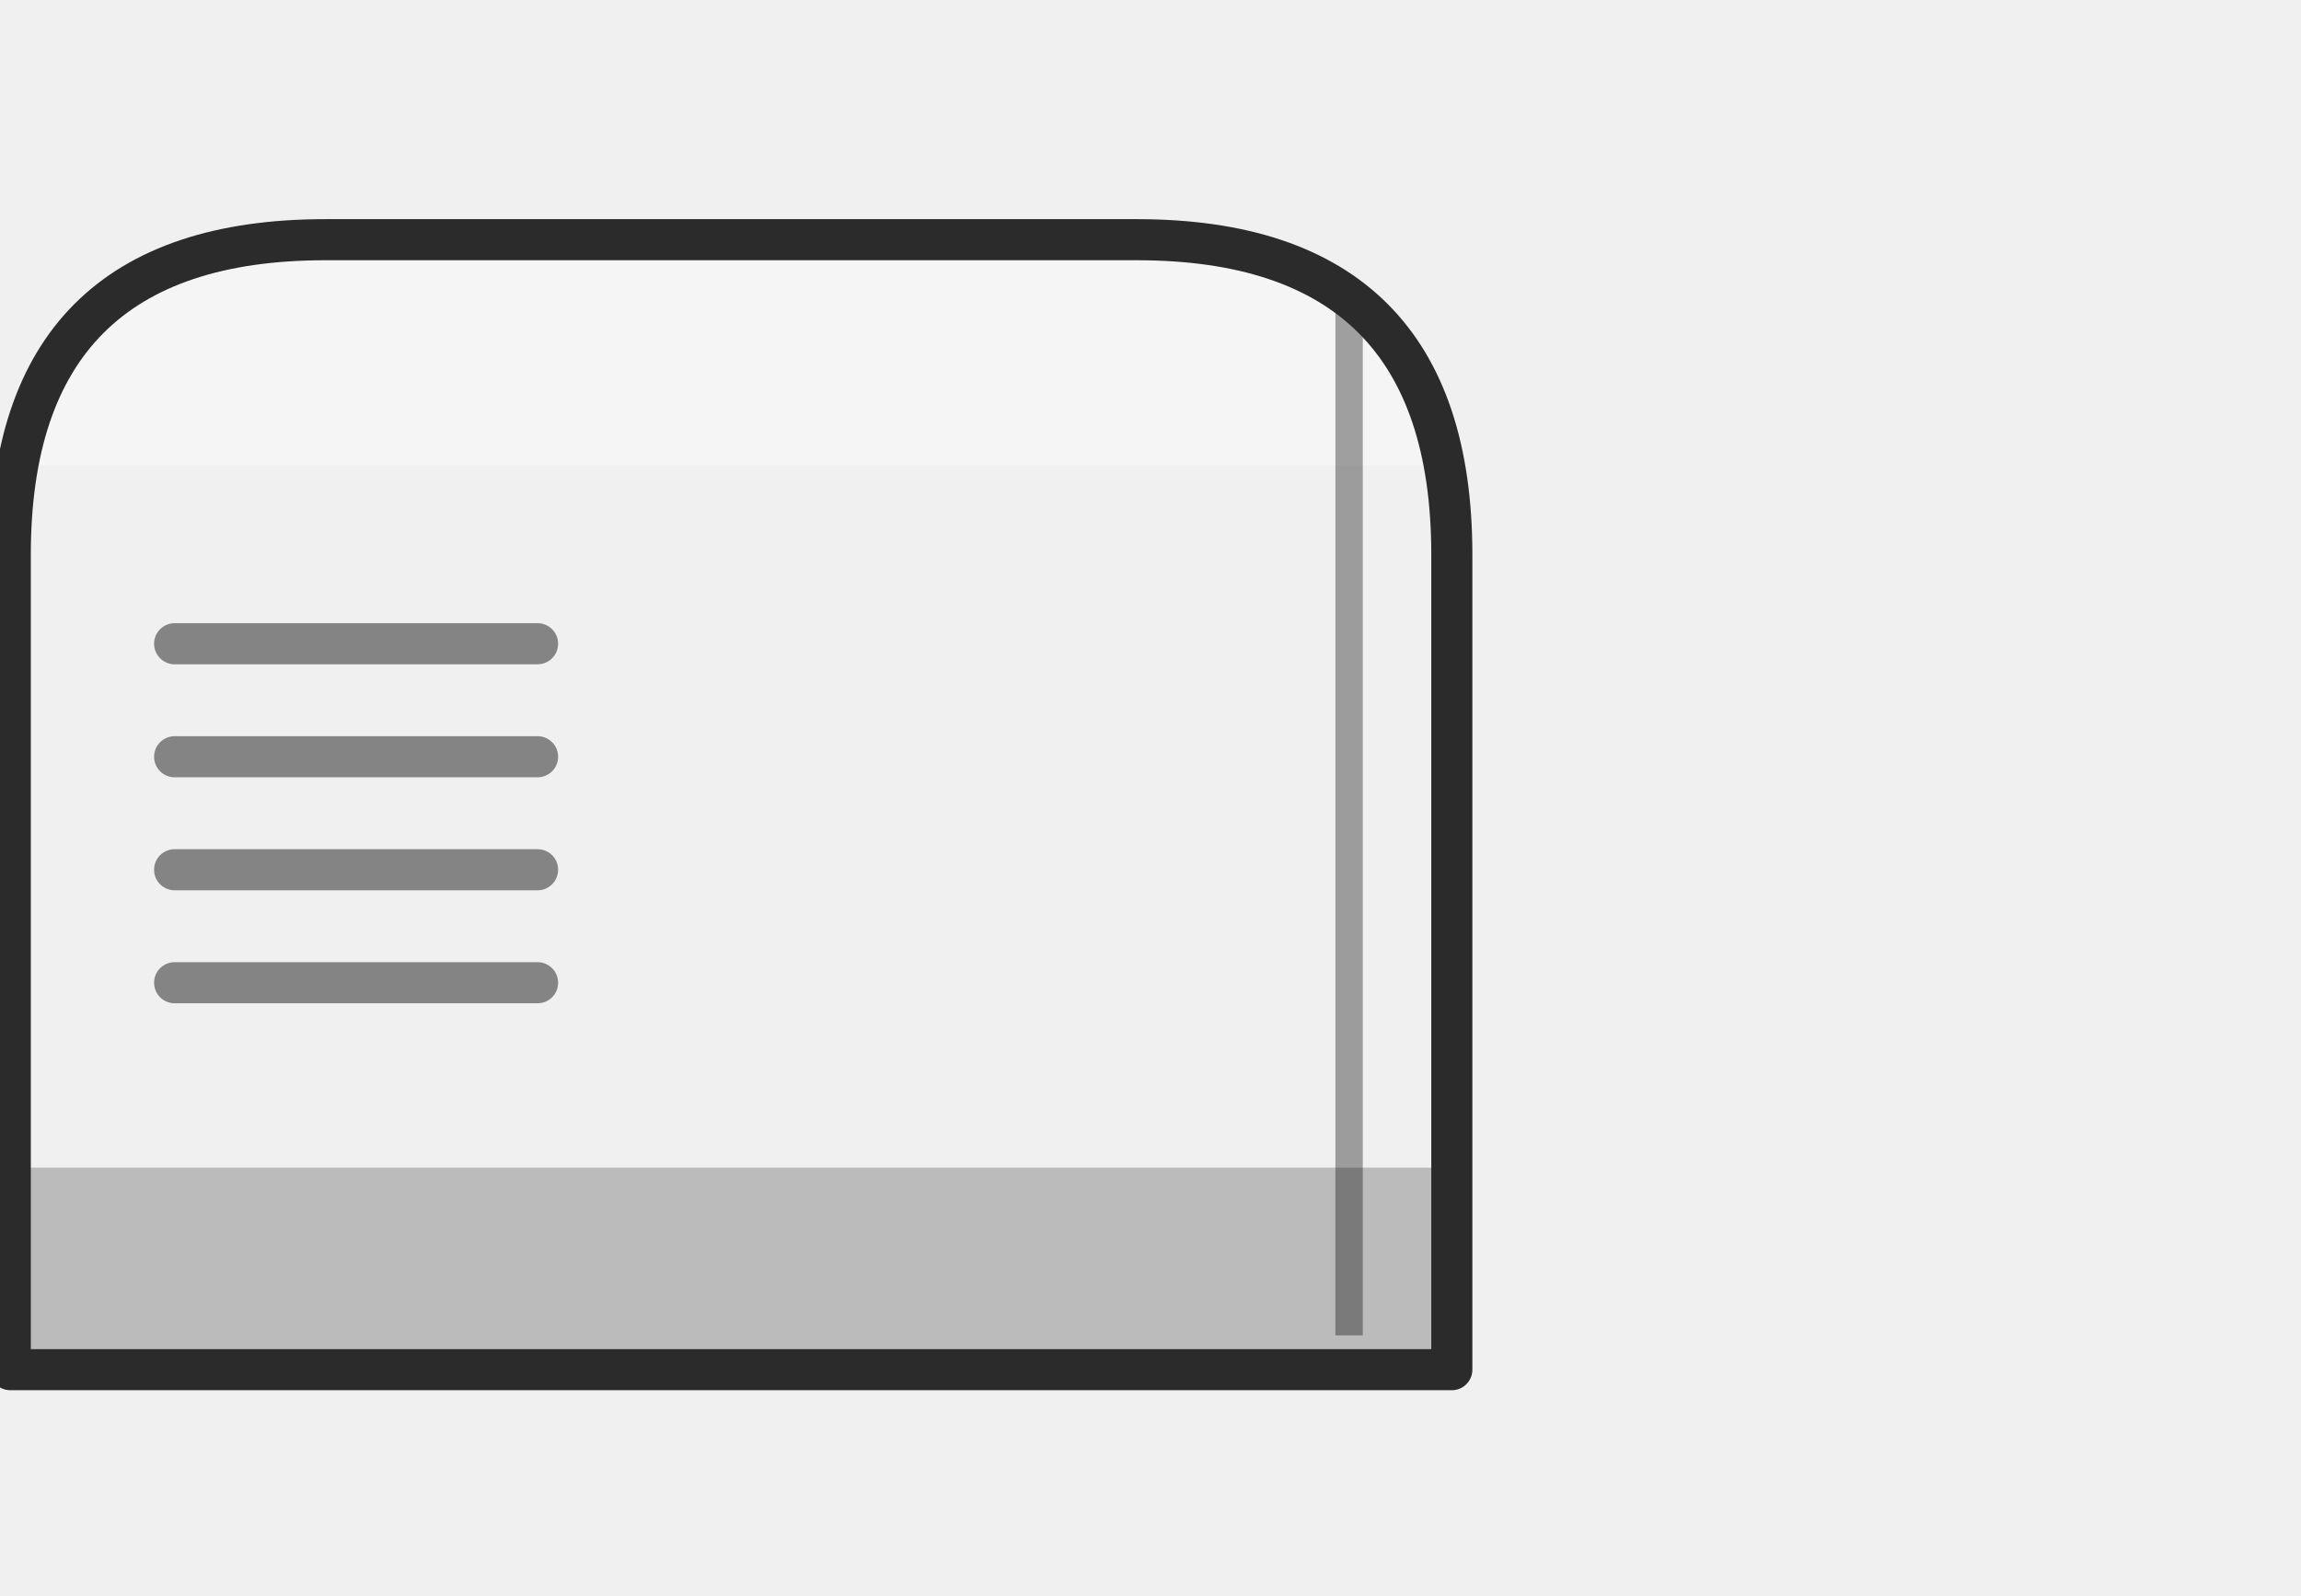
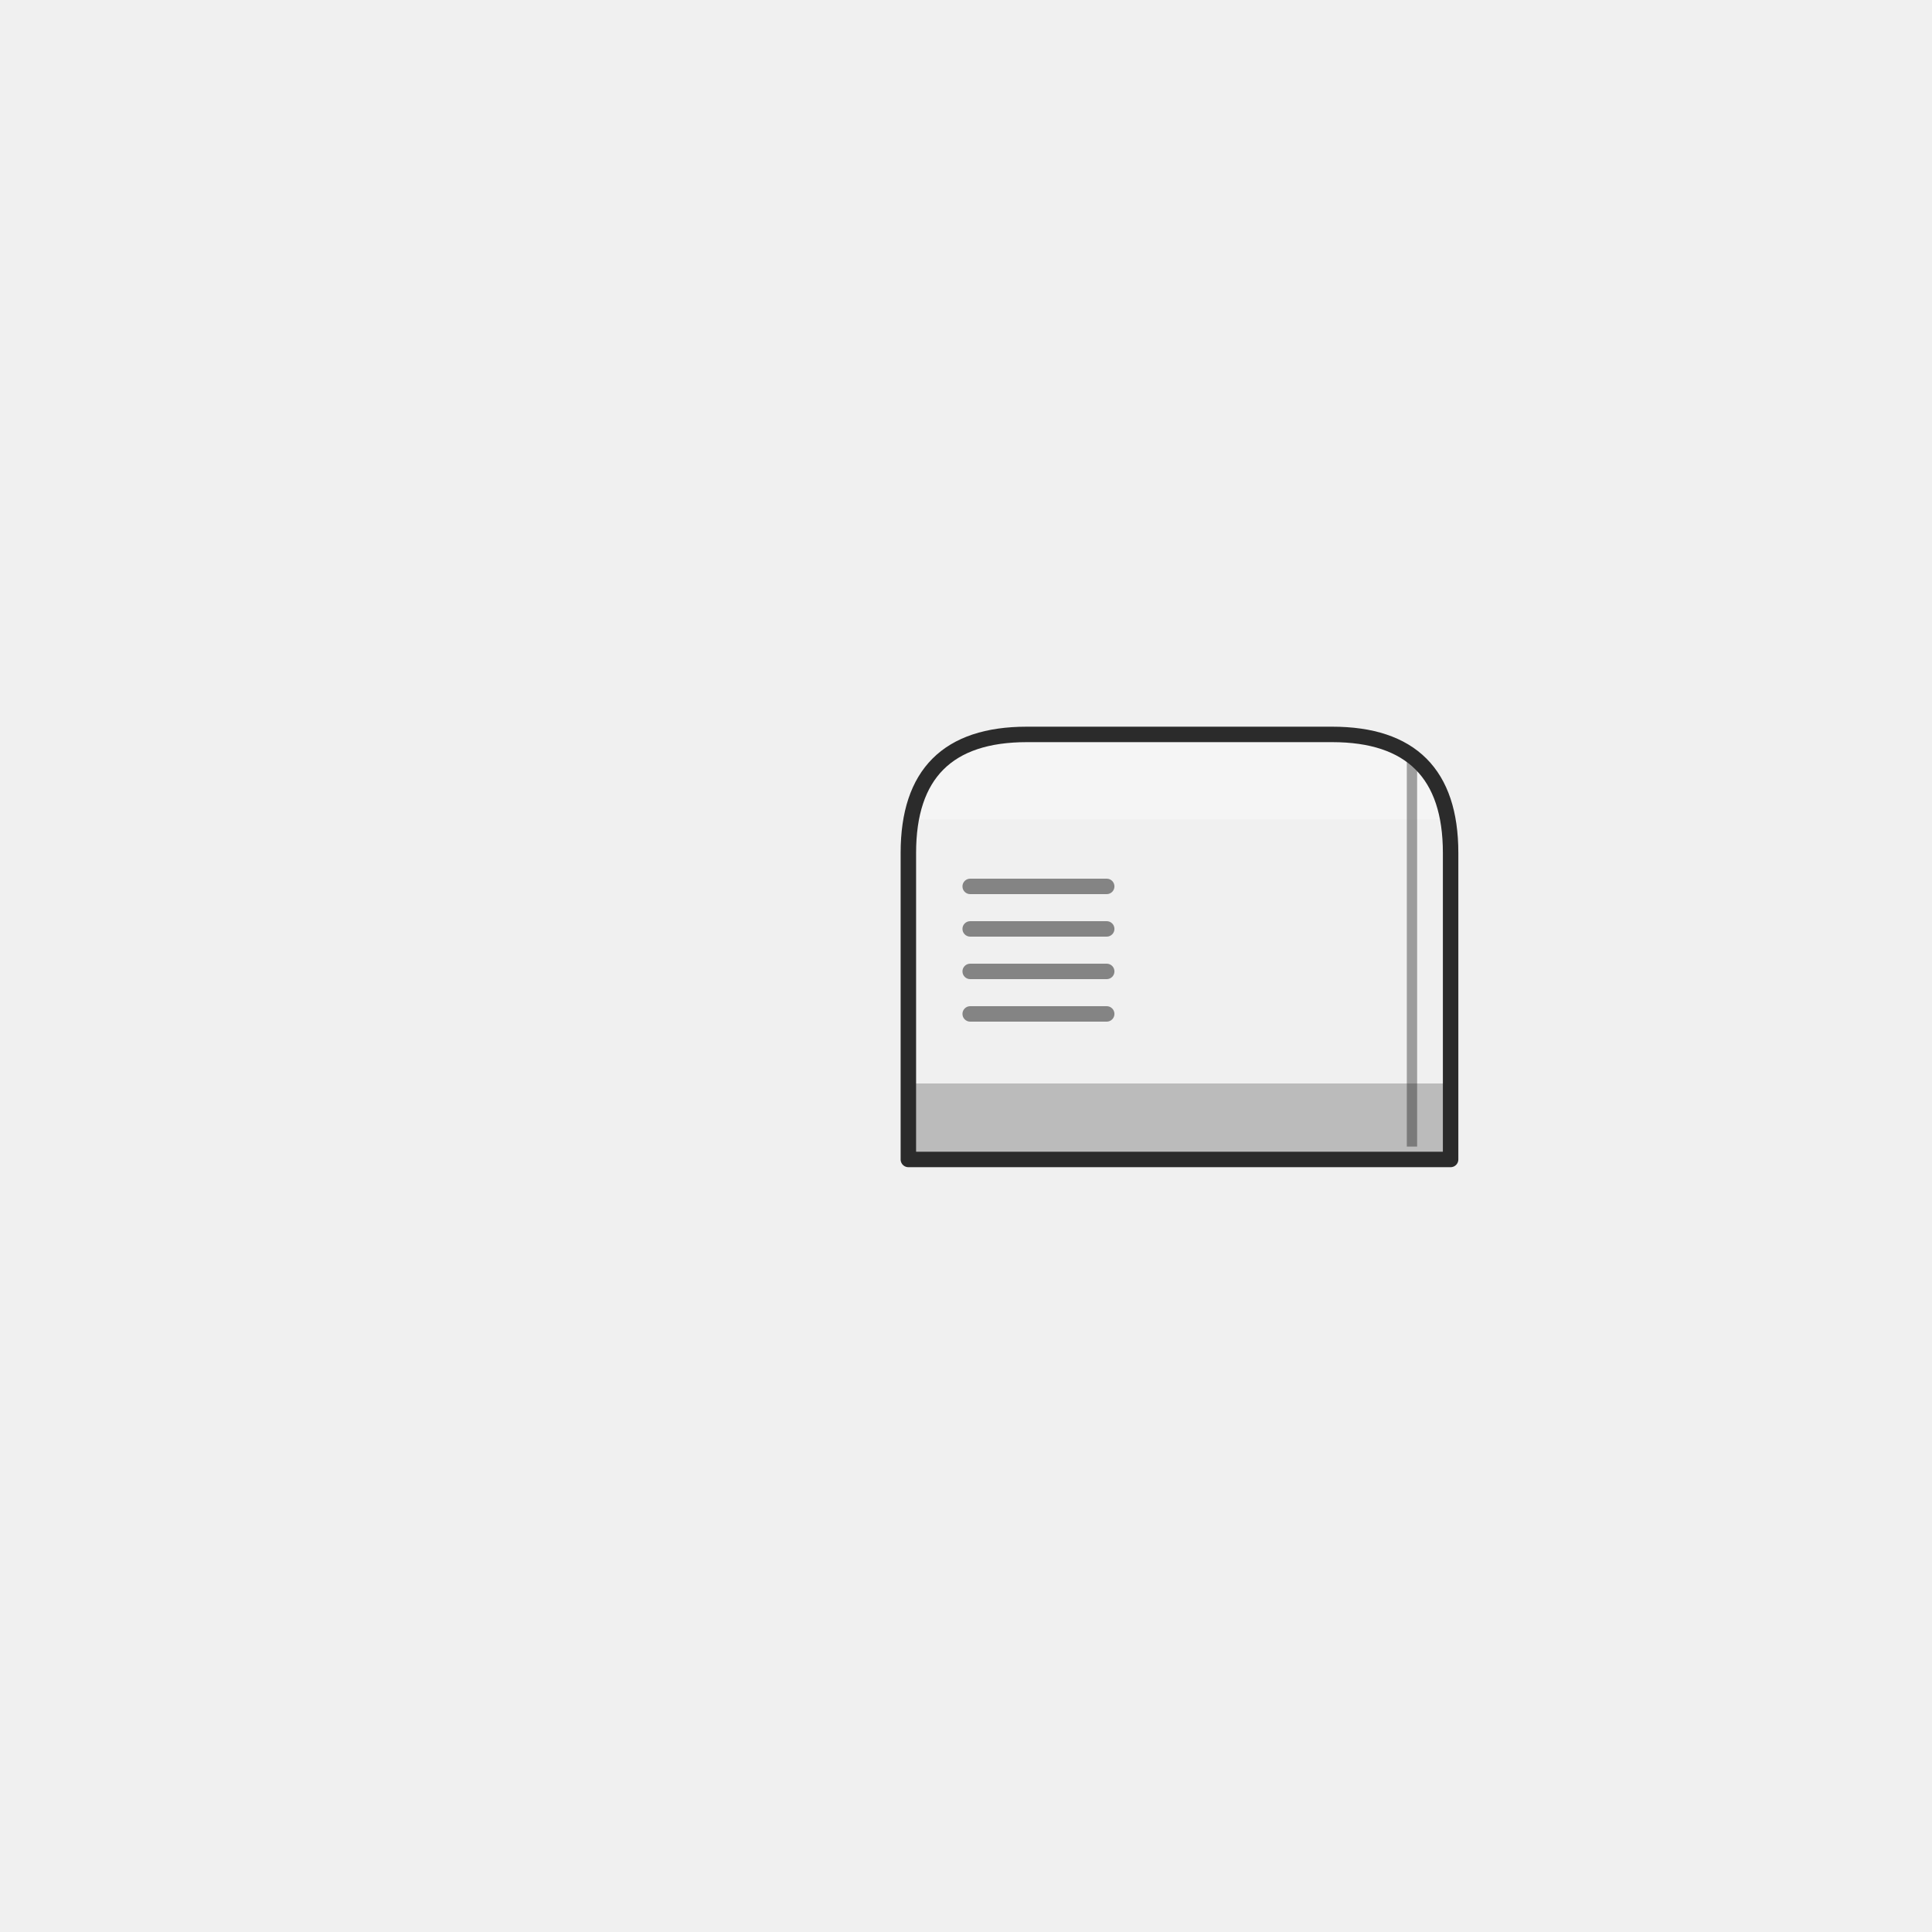
- <svg xmlns="http://www.w3.org/2000/svg" viewBox="0 0 67.2 46.6">
-   <defs>
-     <clipPath id="in">
-       <path d="M0.3 40.0 V16.2 Q0.3 7.0 9.5 7.0 H33.2 Q42.4 7.0 42.4 16.2 V40.0 Z" />
-     </clipPath>
-   </defs>
-   <g stroke-linejoin="round">
-     <rect x="0.3" y="7.0" width="42.1" height="6.6" fill="#ffffff" fill-opacity="0.32" clip-path="url(#in)" />
-     <rect x="0.3" y="34.1" width="42.1" height="5.9" fill="#000000" fill-opacity="0.22" clip-path="url(#in)" />
-     <rect x="4.5" y="18.2" width="11.8" height="1.2" rx="0.6" fill="#000000" fill-opacity="0.45" />
-     <rect x="4.5" y="21.5" width="11.8" height="1.2" rx="0.6" fill="#000000" fill-opacity="0.45" />
-     <rect x="4.5" y="24.8" width="11.8" height="1.2" rx="0.6" fill="#000000" fill-opacity="0.45" />
-     <rect x="4.5" y="28.1" width="11.8" height="1.2" rx="0.6" fill="#000000" fill-opacity="0.45" />
-     <path d="M39.4 9.0 V39.0" stroke="#000000" stroke-opacity="0.35" stroke-width="0.8" />
-     <path d="M0.3 40.0 V16.2 Q0.3 7.0 9.5 7.0 H33.2 Q42.4 7.0 42.4 16.2 V40.0 Z" fill="none" stroke="#2b2b2b" stroke-width="1.2" />
+ <svg xmlns="http://www.w3.org/2000/svg" viewBox="0 0 300 300" data-pump-standard="1">
+   <g transform="translate(140.45 100.04) scale(2)">
+     <defs>
+       <clipPath id="in">
+         <path d="M0.3 40.0 V16.2 Q0.3 7.0 9.5 7.0 H33.2 Q42.4 7.0 42.4 16.2 V40.0 Z" />
+       </clipPath>
+     </defs>
+     <g stroke-linejoin="round">
+       <rect x="0.3" y="7.0" width="42.1" height="6.6" fill="#ffffff" fill-opacity="0.32" clip-path="url(#in)" />
+       <rect x="0.3" y="34.1" width="42.1" height="5.9" fill="#000000" fill-opacity="0.22" clip-path="url(#in)" />
+       <rect x="4.5" y="18.2" width="11.8" height="1.2" rx="0.6" fill="#000000" fill-opacity="0.45" />
+       <rect x="4.5" y="21.5" width="11.8" height="1.2" rx="0.6" fill="#000000" fill-opacity="0.45" />
+       <rect x="4.5" y="24.8" width="11.8" height="1.2" rx="0.6" fill="#000000" fill-opacity="0.45" />
+       <rect x="4.5" y="28.1" width="11.8" height="1.2" rx="0.6" fill="#000000" fill-opacity="0.45" />
+       <path d="M39.4 9.0 V39.0" stroke="#000000" stroke-opacity="0.35" stroke-width="0.8" />
+       <path d="M0.3 40.0 V16.2 Q0.3 7.0 9.5 7.0 H33.2 Q42.4 7.0 42.4 16.2 V40.0 Z" fill="none" stroke="#2b2b2b" stroke-width="1.2" />
+     </g>
  </g>
</svg>
